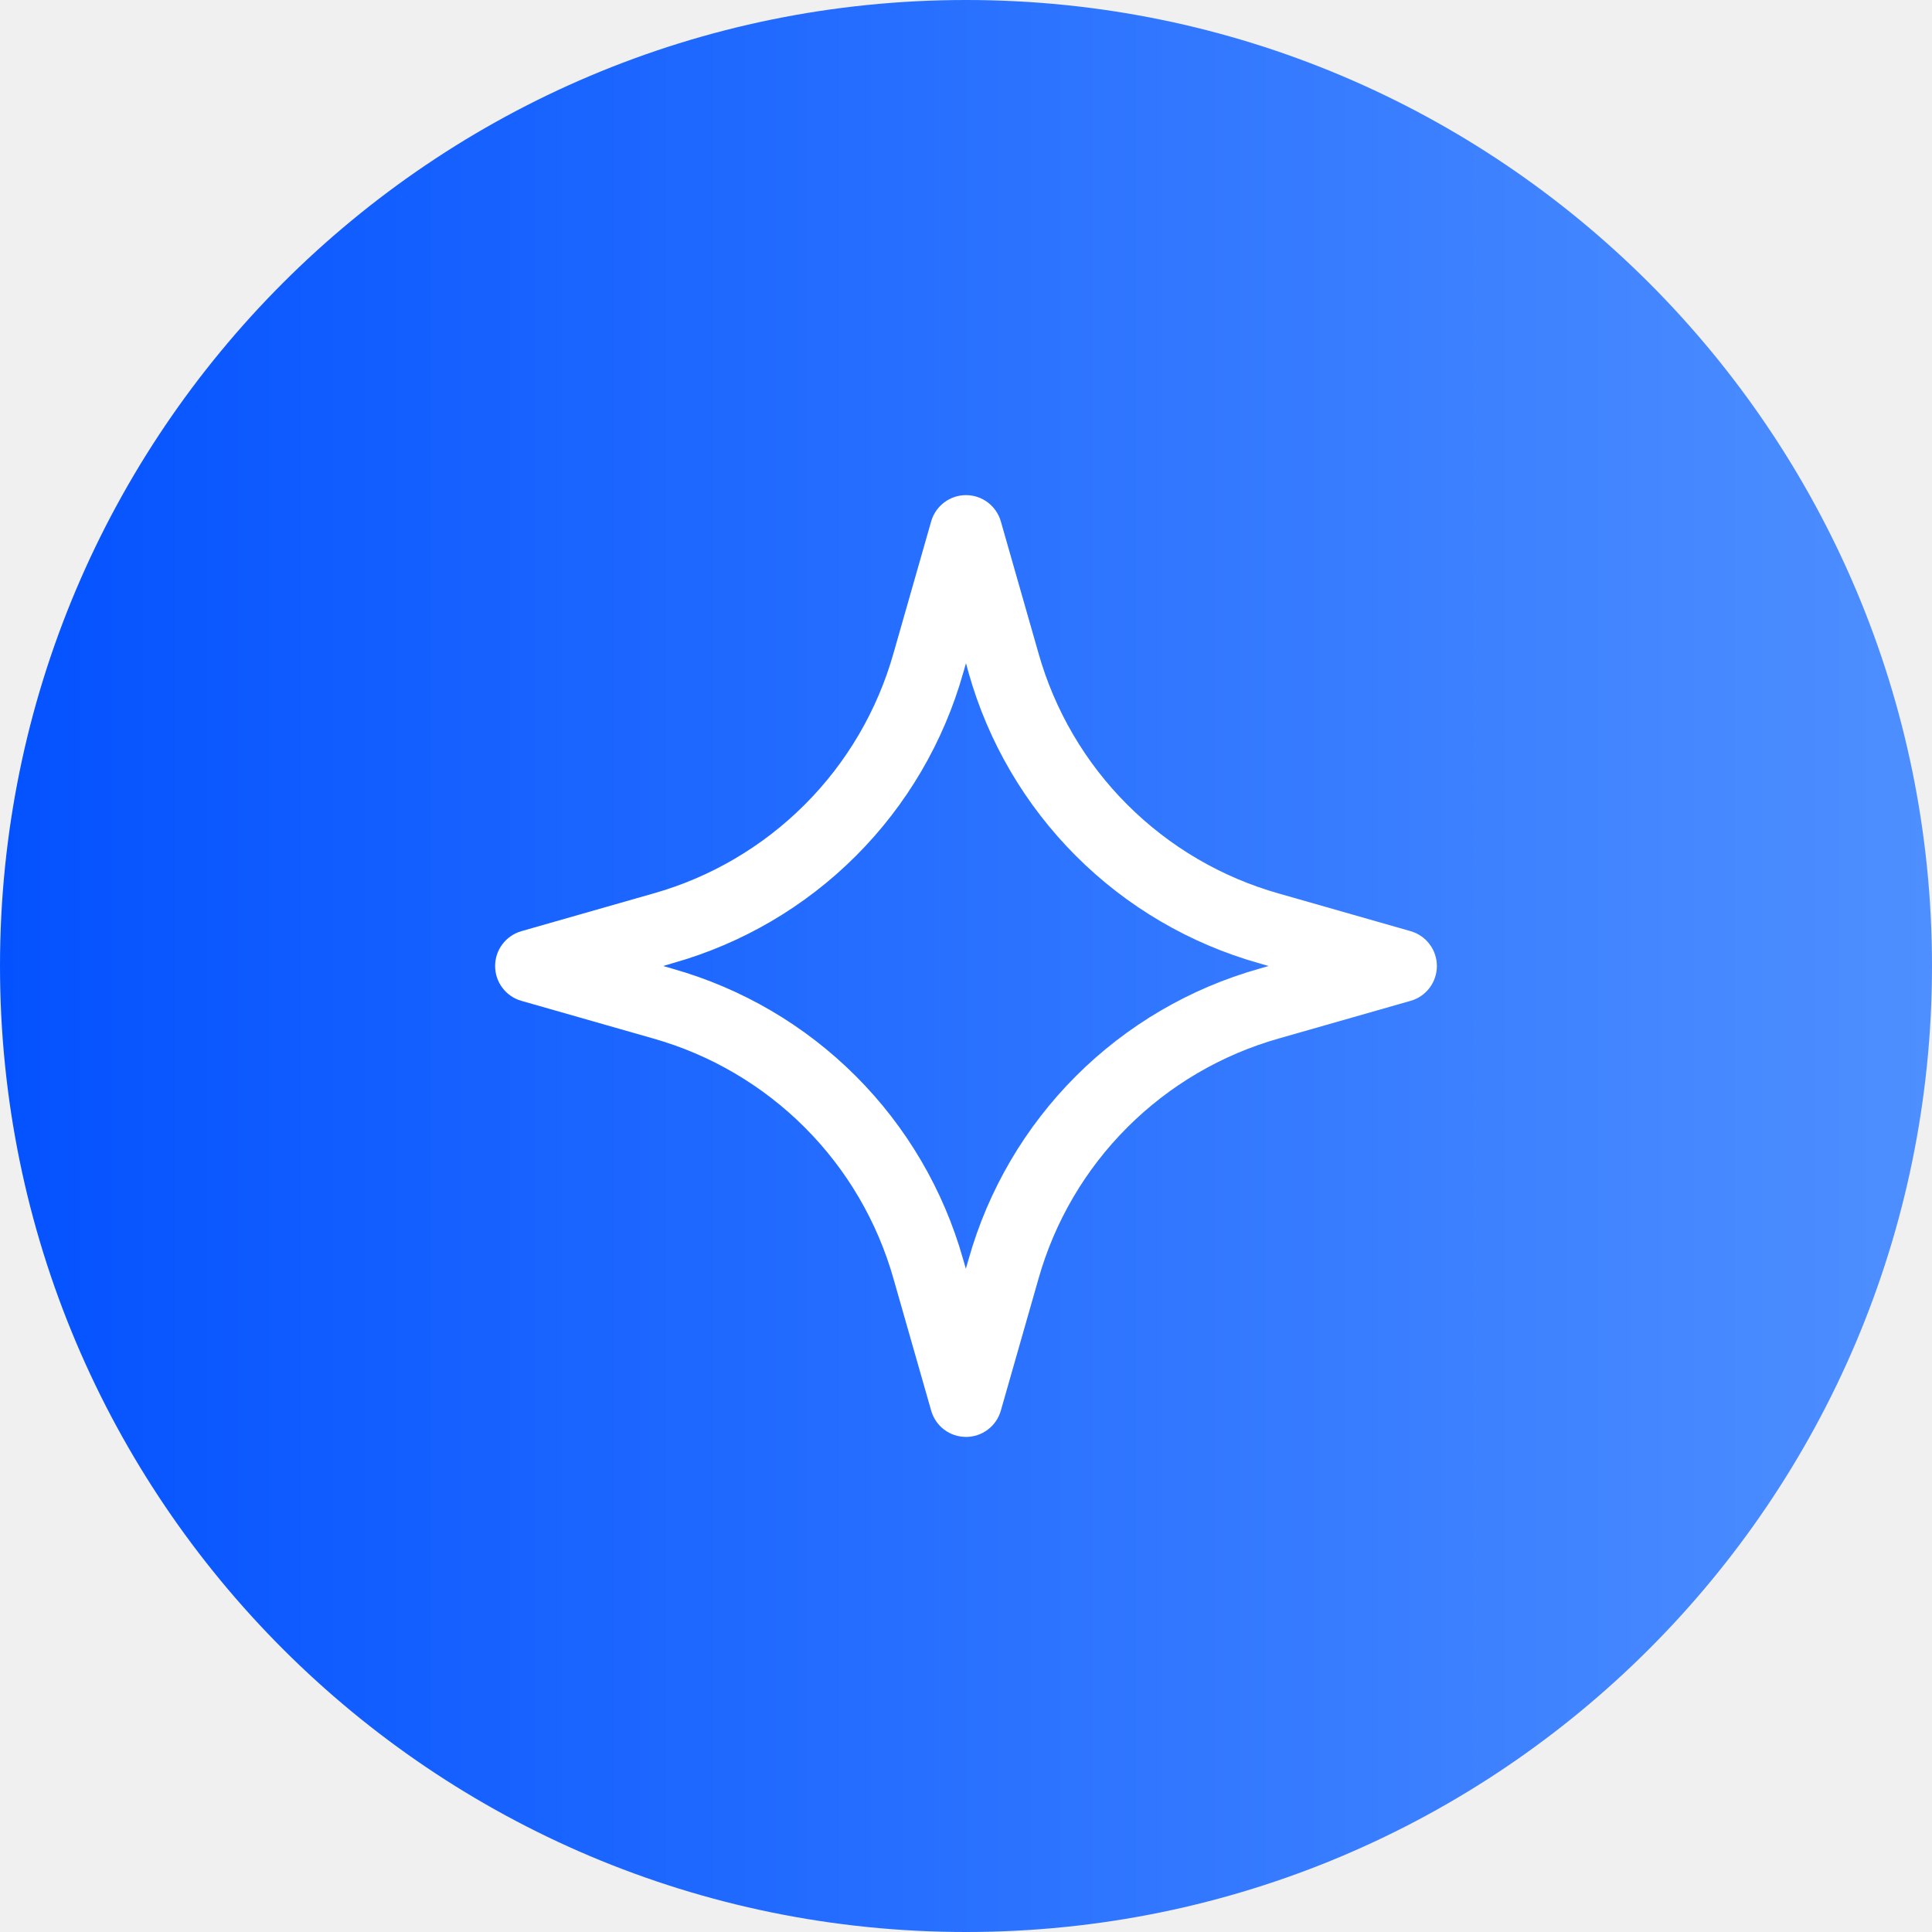
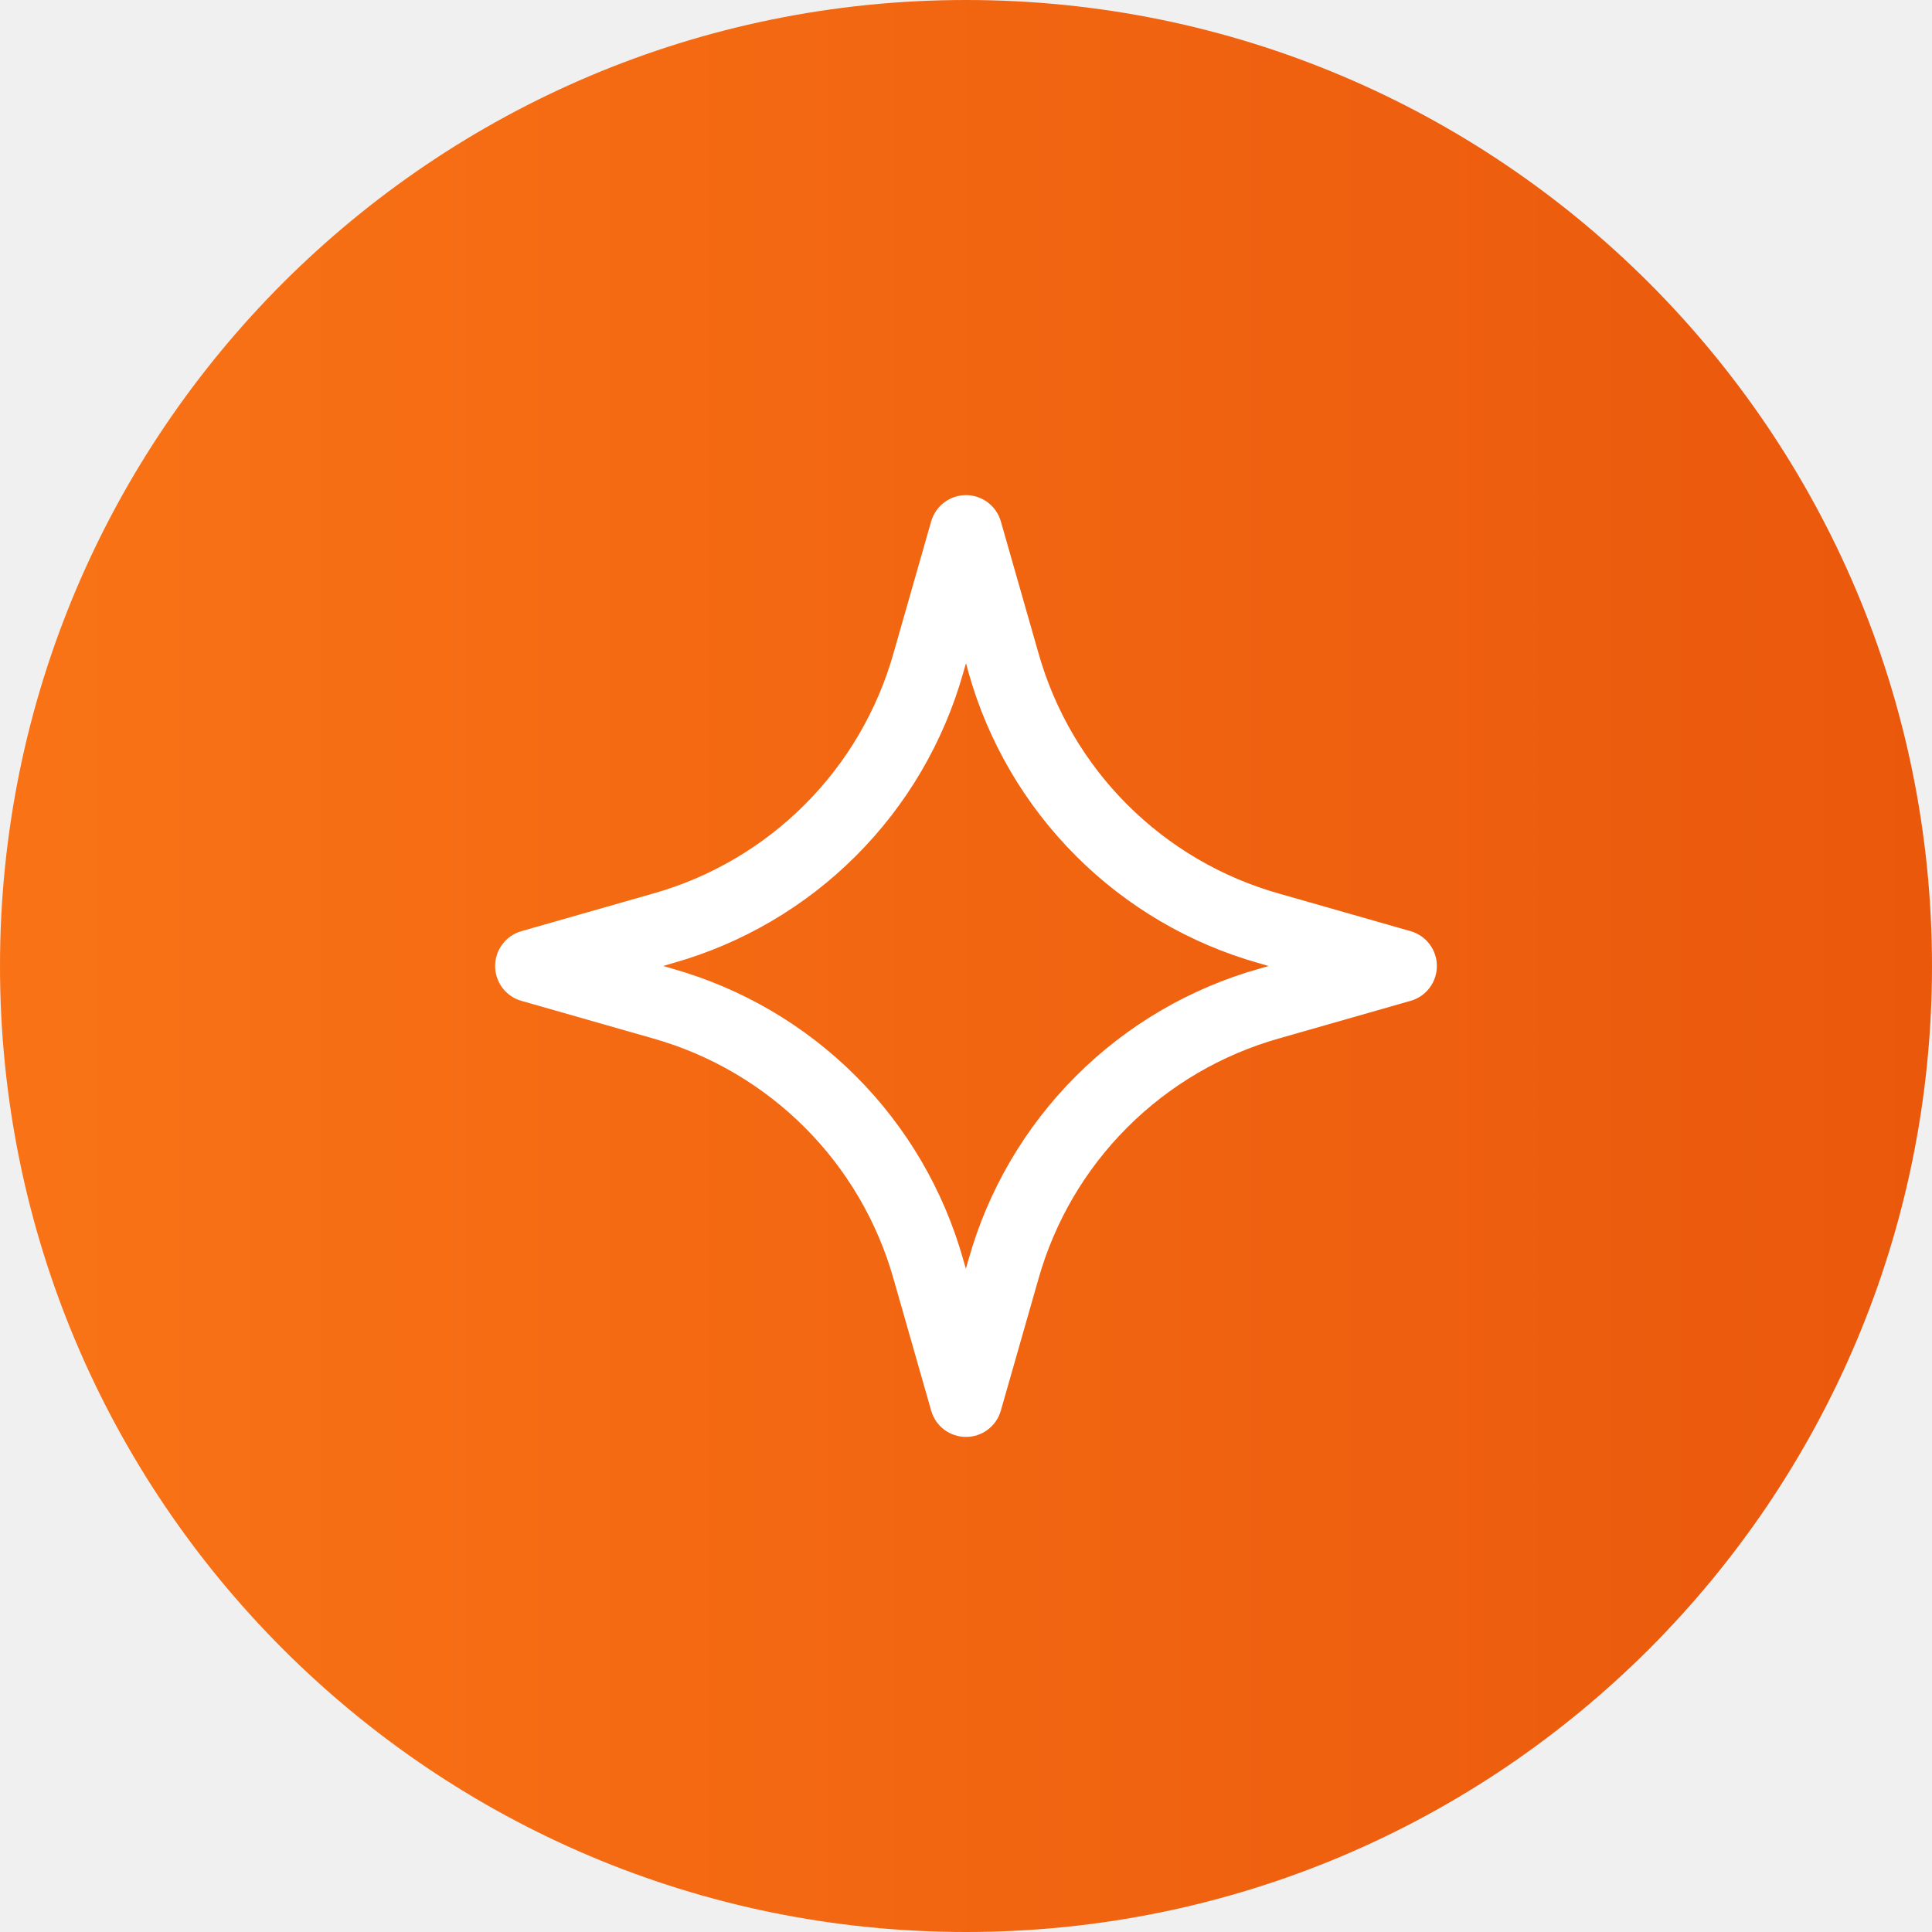
<svg xmlns="http://www.w3.org/2000/svg" width="40" height="40" viewBox="0 0 40 40" fill="none">
  <rect width="40" height="40" rx="20" fill="url(#paint0_linear_10210_3431)" />
  <path d="M20 29.75C19.837 29.75 19.678 29.697 19.548 29.599C19.418 29.501 19.324 29.363 19.279 29.206L18.5 26.479C18.165 25.293 17.532 24.212 16.66 23.341C15.788 22.469 14.707 21.835 13.521 21.5L10.794 20.721C10.637 20.677 10.5 20.582 10.402 20.452C10.303 20.322 10.251 20.163 10.251 20C10.251 19.837 10.303 19.679 10.402 19.549C10.5 19.419 10.637 19.324 10.794 19.279L13.521 18.5C14.707 18.166 15.788 17.532 16.66 16.66C17.532 15.789 18.165 14.708 18.5 13.521L19.279 10.794C19.324 10.638 19.418 10.5 19.549 10.402C19.679 10.304 19.837 10.251 20 10.251C20.163 10.251 20.321 10.304 20.451 10.402C20.581 10.5 20.676 10.638 20.721 10.794L21.5 13.521C21.835 14.708 22.468 15.789 23.34 16.66C24.212 17.532 25.293 18.166 26.479 18.5L29.206 19.279C29.363 19.324 29.5 19.419 29.598 19.549C29.696 19.679 29.749 19.837 29.749 20C29.749 20.163 29.696 20.322 29.598 20.452C29.5 20.582 29.363 20.677 29.206 20.721L26.479 21.5C25.293 21.835 24.212 22.469 23.34 23.341C22.468 24.212 21.835 25.293 21.5 26.479L20.721 29.206C20.676 29.363 20.582 29.501 20.451 29.599C20.321 29.697 20.163 29.75 20 29.75ZM13.73 20L13.93 20.058C15.362 20.463 16.666 21.227 17.718 22.279C18.77 23.331 19.535 24.636 19.939 26.067L19.997 26.267L20.055 26.067C20.459 24.636 21.224 23.331 22.276 22.279C23.328 21.227 24.632 20.463 26.064 20.058L26.264 20L26.064 19.942C24.632 19.538 23.328 18.774 22.276 17.721C21.224 16.669 20.459 15.365 20.055 13.933L20 13.731L19.942 13.931C19.538 15.363 18.773 16.668 17.721 17.72C16.669 18.772 15.365 19.536 13.933 19.94L13.73 20Z" fill="white" />
  <defs>
    <linearGradient id="paint0_linear_10210_3431" x1="0" y1="20" x2="40" y2="20" gradientUnits="userSpaceOnUse">
-       <stop stop-color="#0452FF" />
-       <stop offset="1" stop-color="#4E8FFF" />
+       <stop stop-color="#F97316" />
+       <stop offset="1" stop-color="#EA580C" />
    </linearGradient>
  </defs>
</svg>
